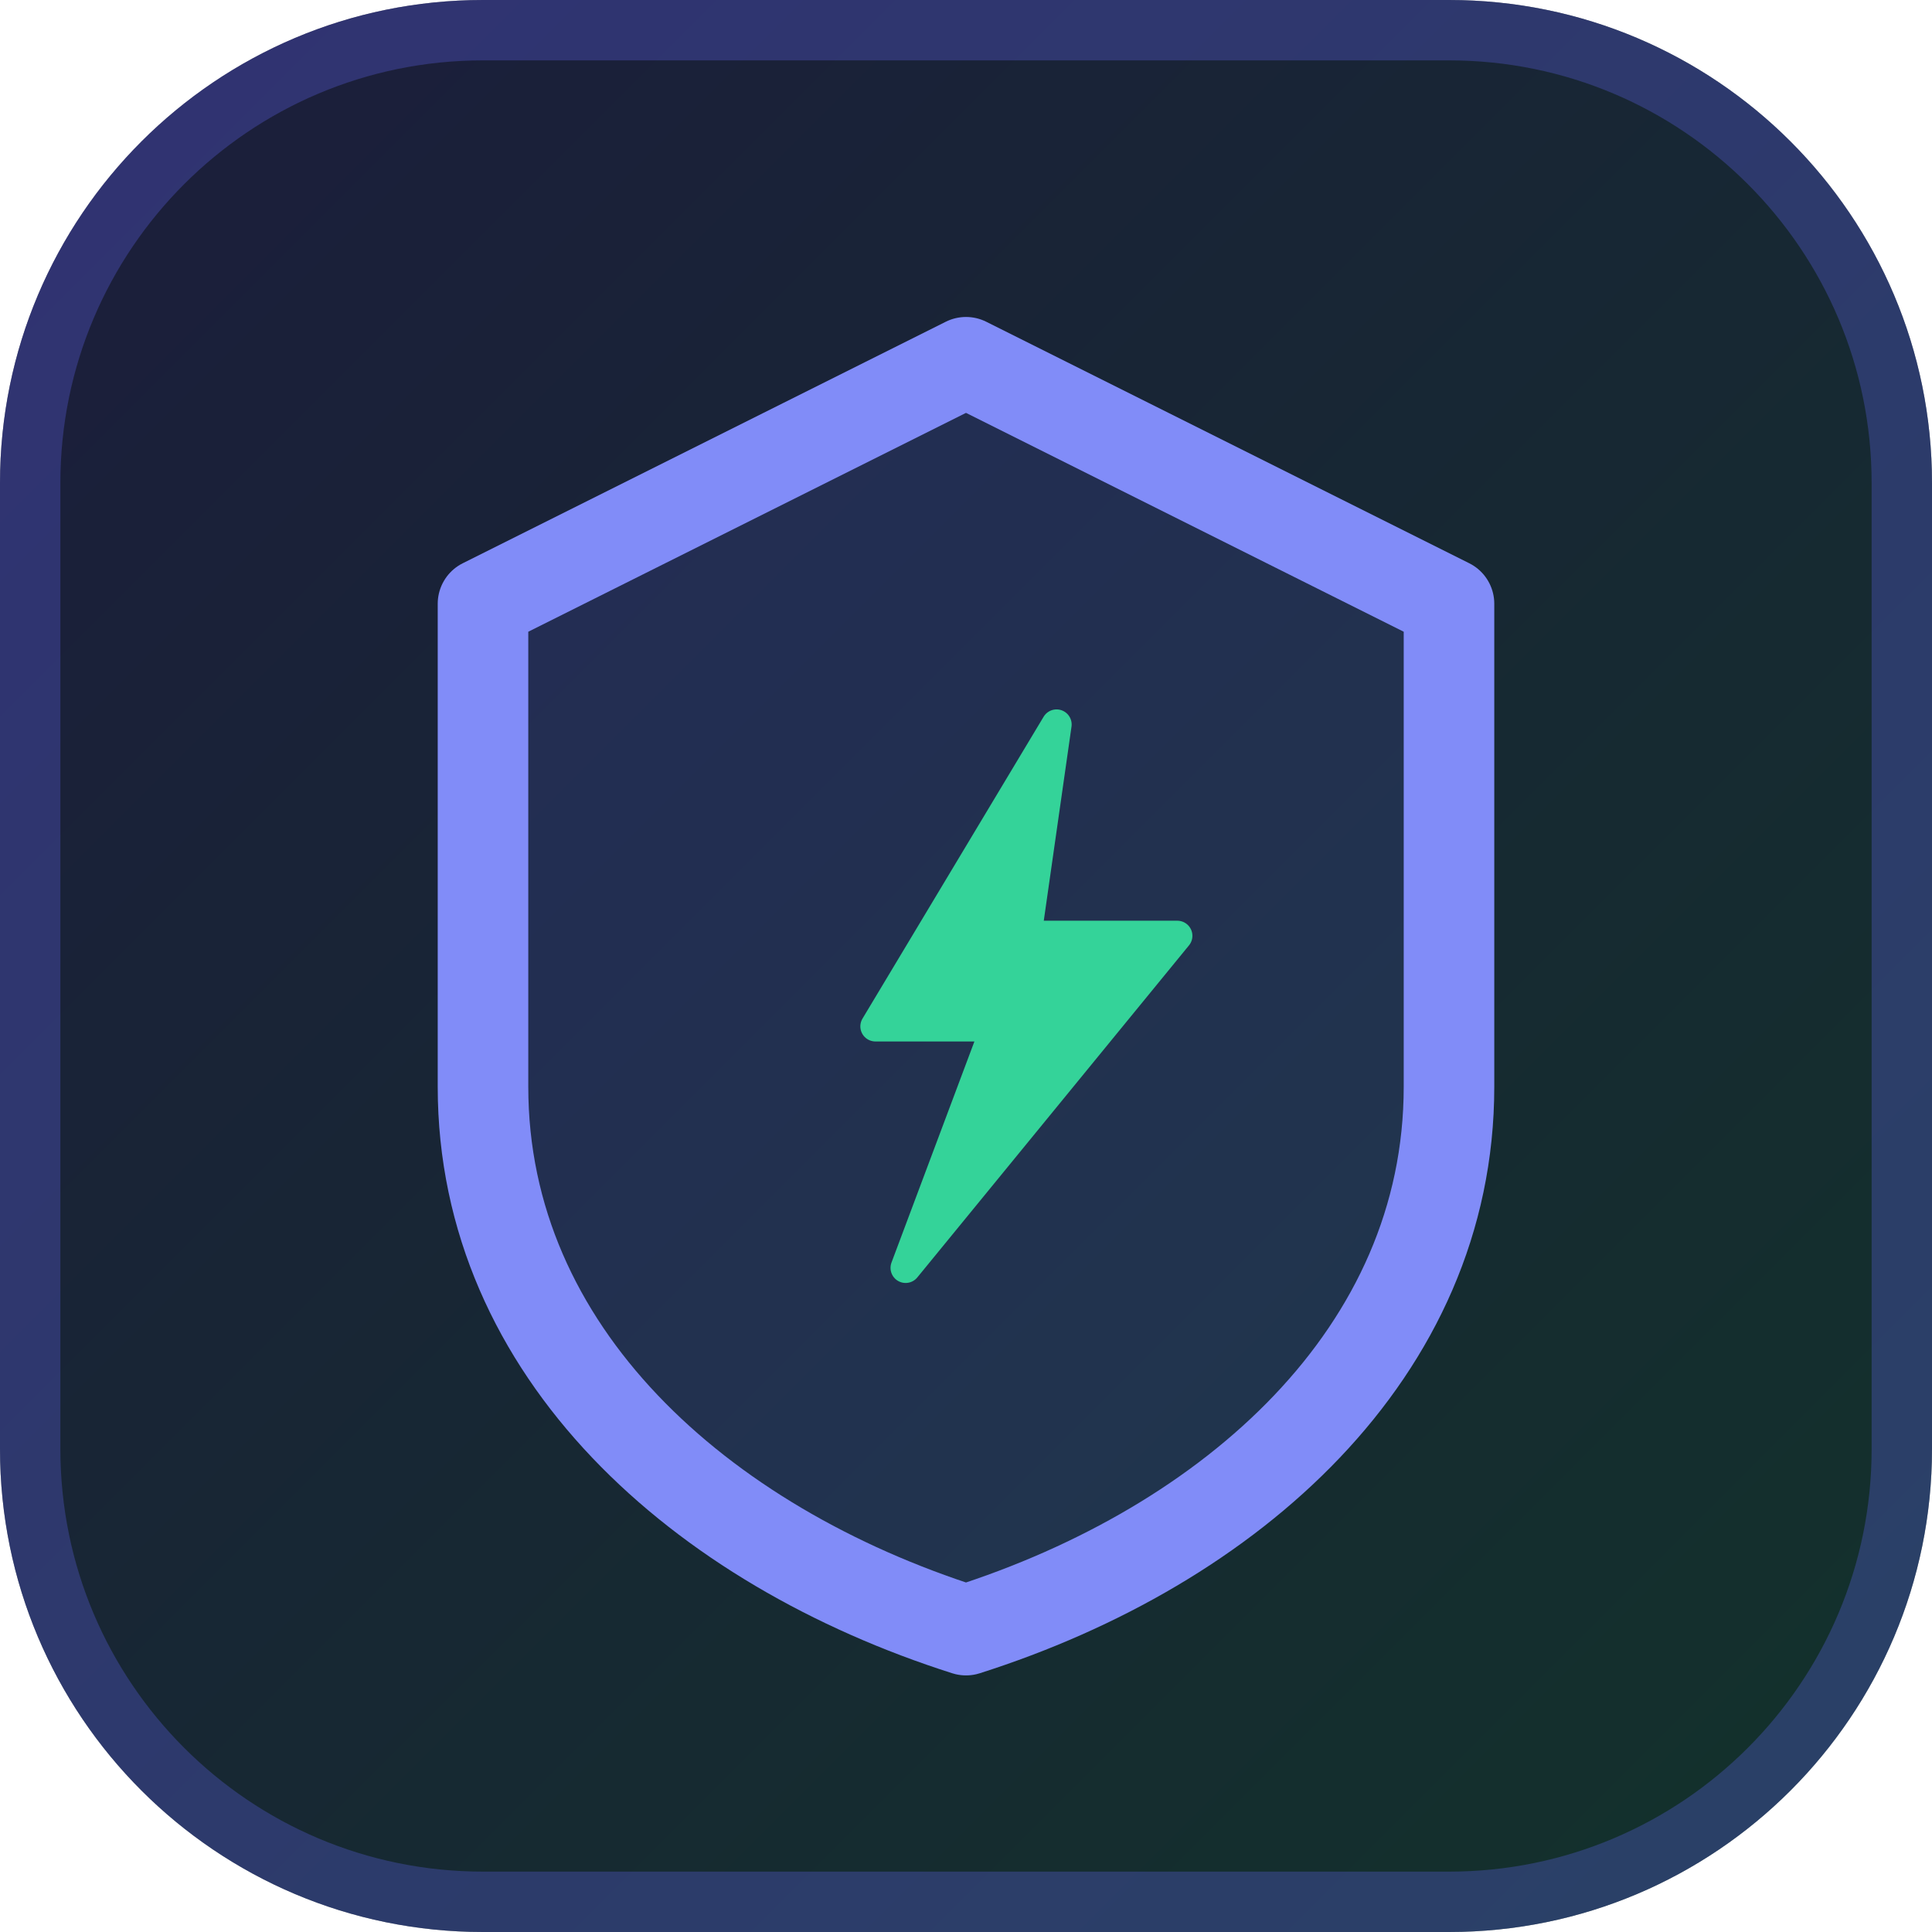
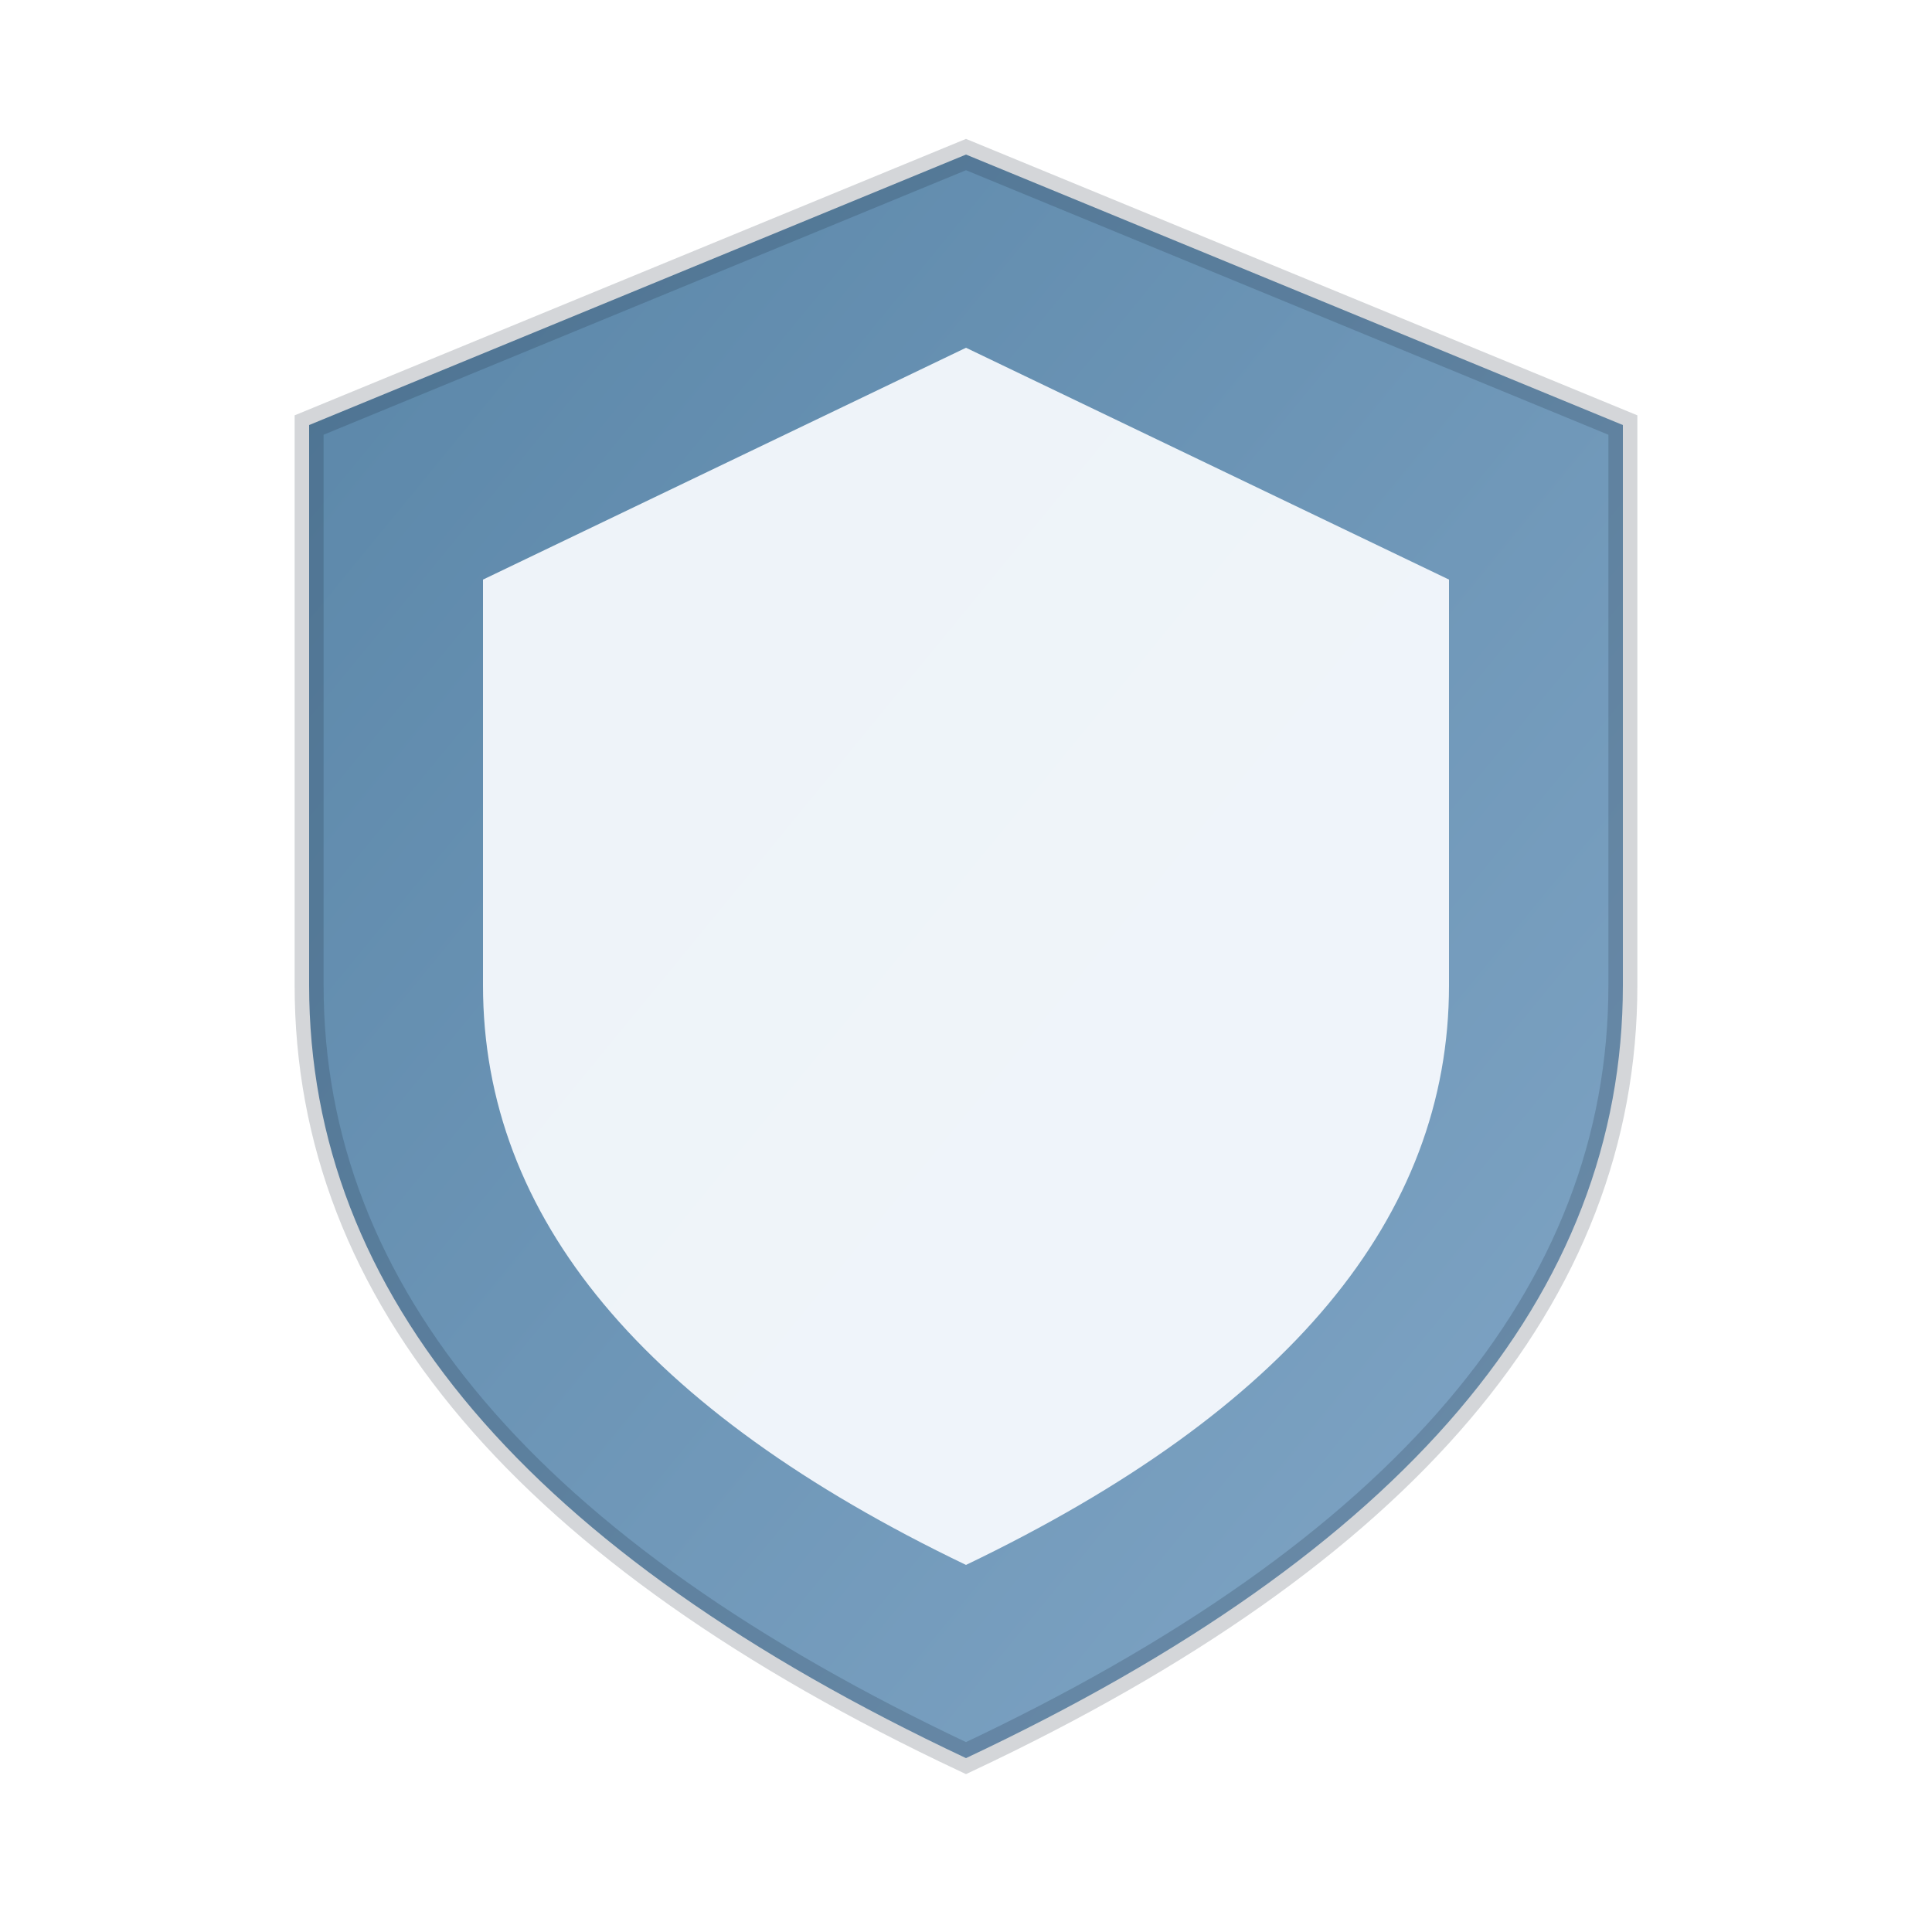
- <svg xmlns="http://www.w3.org/2000/svg" width="32" height="32" viewBox="0 0 32 32">
+ <svg xmlns="http://www.w3.org/2000/svg" viewBox="0 0 200 200">
  <defs>
-     <linearGradient id="bg" x1="0" y1="0" x2="1" y2="1">
-       <stop offset="0%" stop-color="rgba(99,102,241,0.2)" />
-       <stop offset="100%" stop-color="rgba(52,211,153,0.2)" />
+     <linearGradient id="g" x1="0%" y1="0%" x2="100%" y2="100%">
+       <stop offset="0%" stop-color="#5A86A8" />
+       <stop offset="100%" stop-color="#81A6C6" />
    </linearGradient>
  </defs>
-   <rect width="32" height="32" rx="8" fill="#0a0a0f" />
-   <rect width="32" height="32" rx="8" fill="url(#bg)" />
-   <rect x="0.5" y="0.5" width="31" height="31" rx="7.5" fill="none" stroke="rgba(99,102,241,0.3)" stroke-width="1" />
-   <path d="M16 6 L24 10 L24 18 C24 22.4 20.4 25.6 16 27 C11.6 25.6 8 22.4 8 18 L8 10 Z" fill="rgba(99,102,241,0.15)" stroke="#818cf8" stroke-width="1.5" stroke-linejoin="round" />
-   <path d="M17.5 12 L14.5 17 H16.5 L15 21 L19.5 15.5 H17 Z" fill="#34d399" stroke="#34d399" stroke-width="0.5" stroke-linejoin="round" />
+   <path d="M100 16 L168 44 L168 102 Q168 150 100 182 Q32 150 32 102 L32 44 Z" fill="url(#g)" />
+   <path d="M100 36 L150 60 L150 102 Q150 138 100 162 Q50 138 50 102 L50 60 Z" fill="#FAFCFF" opacity="0.92" />
+   <path d="M100 16 L168 44 L168 102 Q168 150 100 182 Q32 150 32 102 L32 44 Z" fill="none" stroke="#0F1E2E" stroke-width="3" opacity="0.18" />
</svg>
